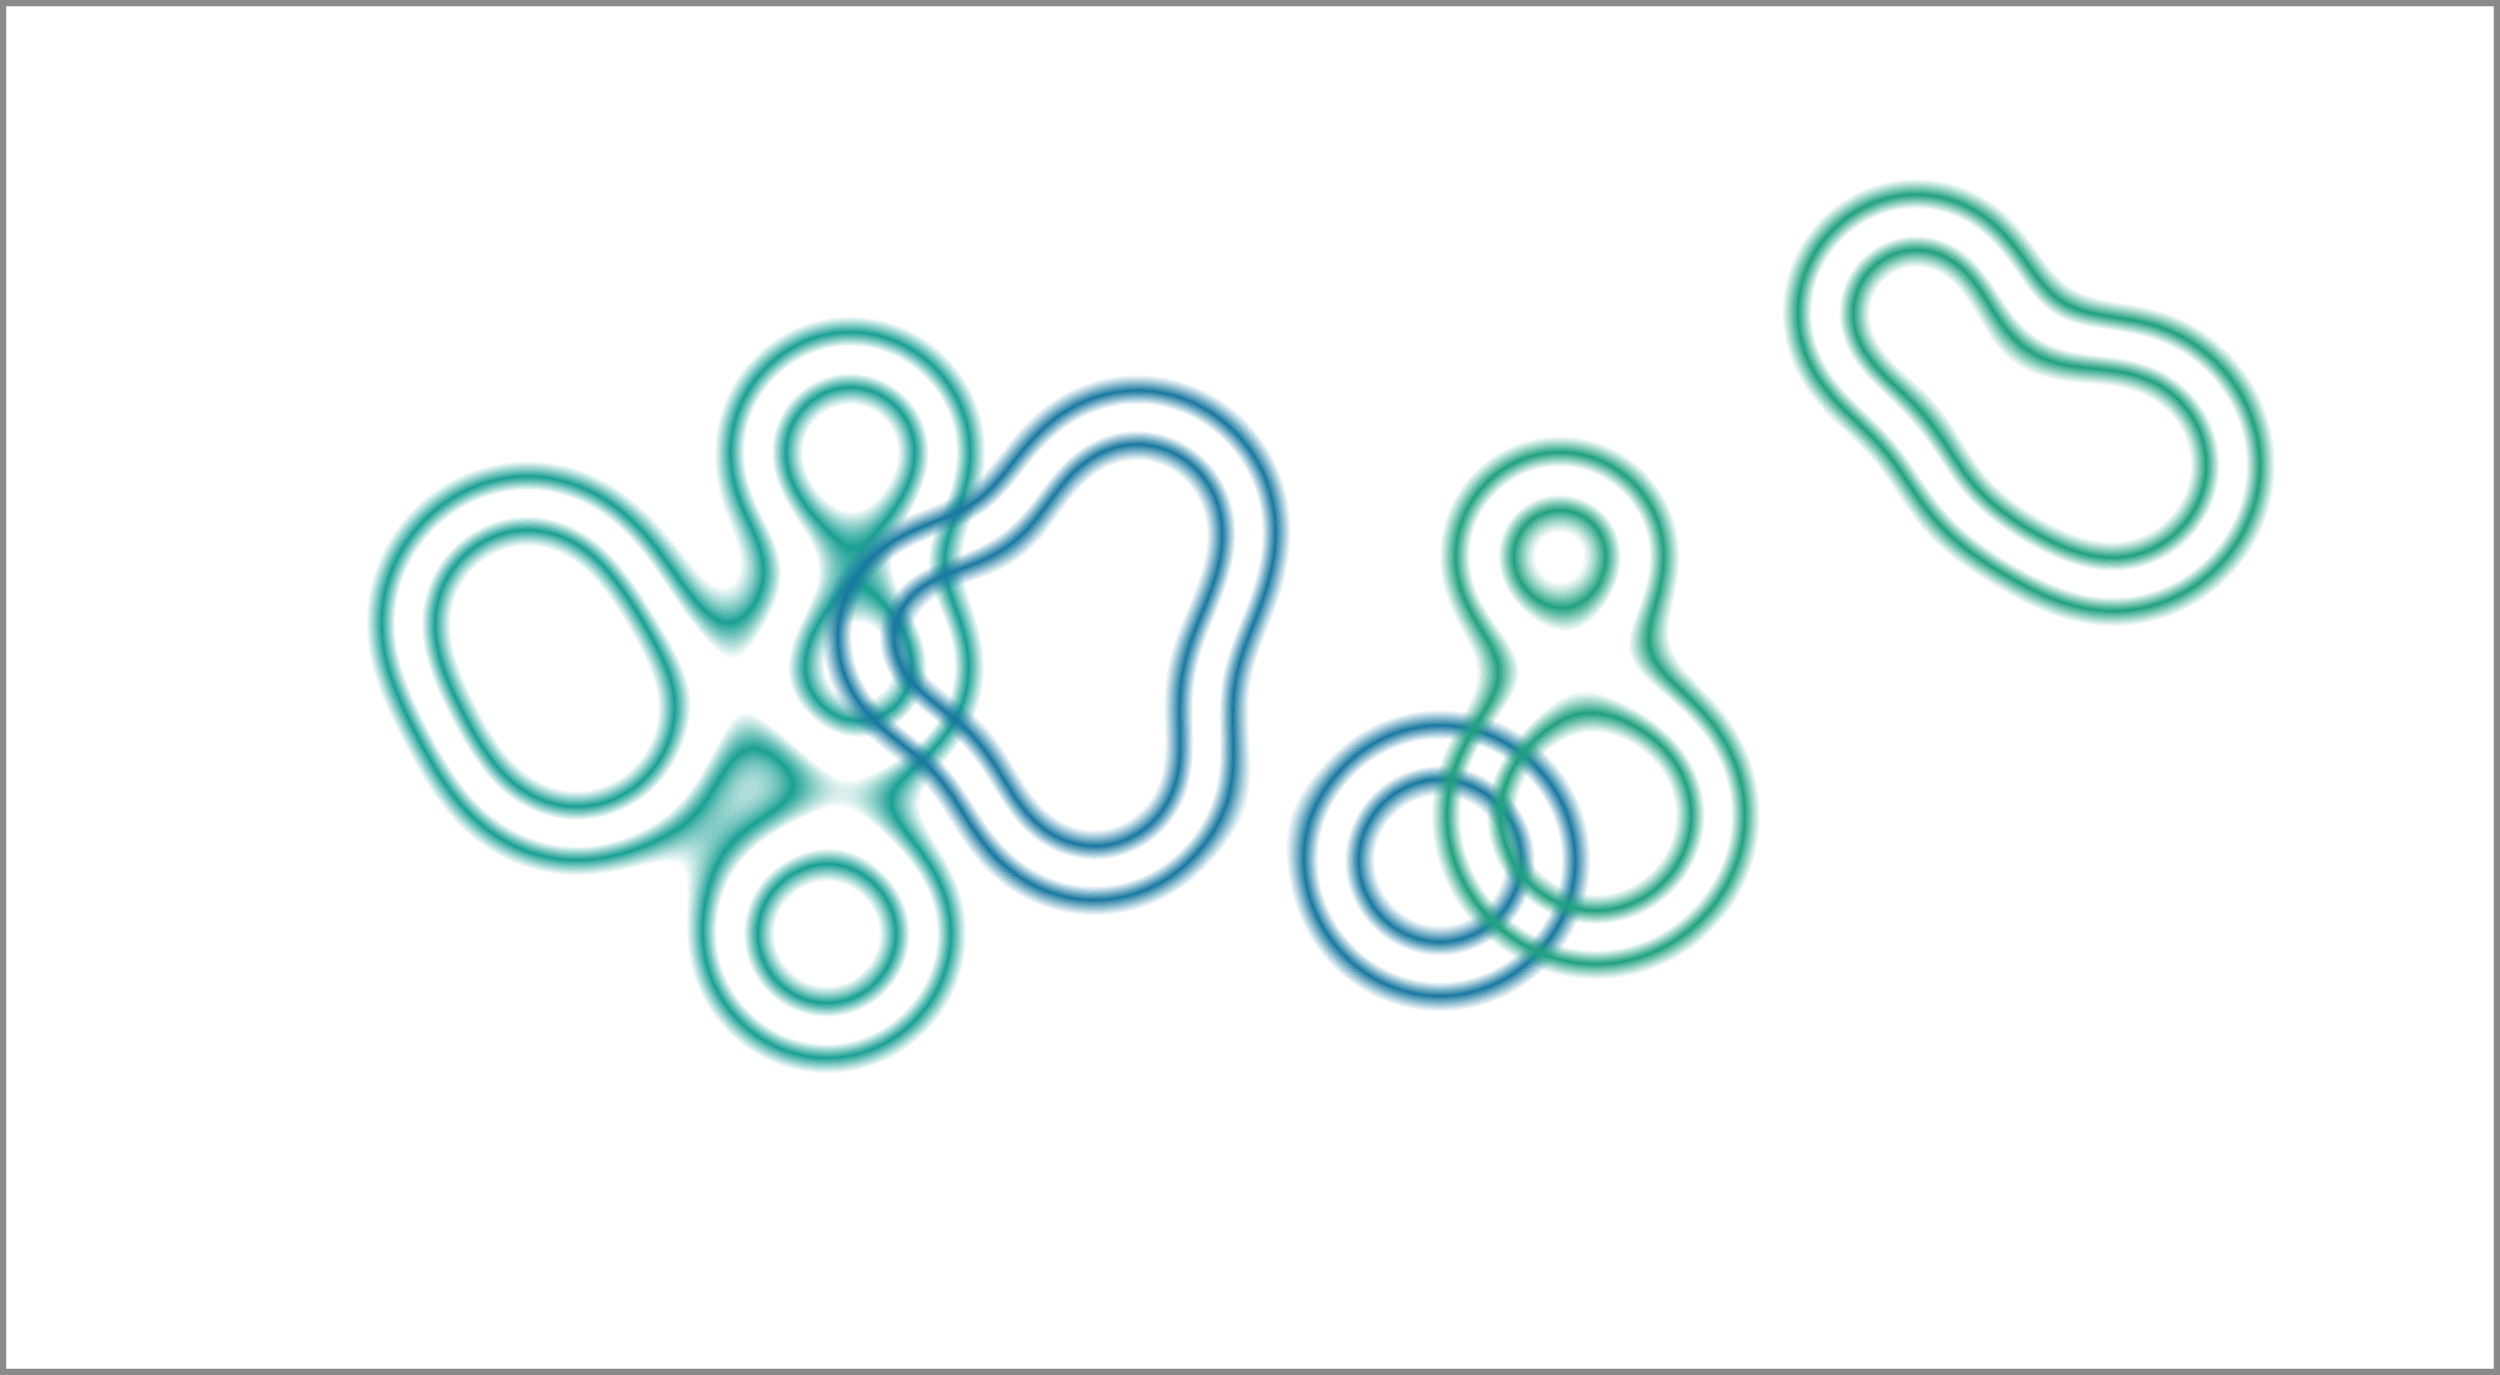
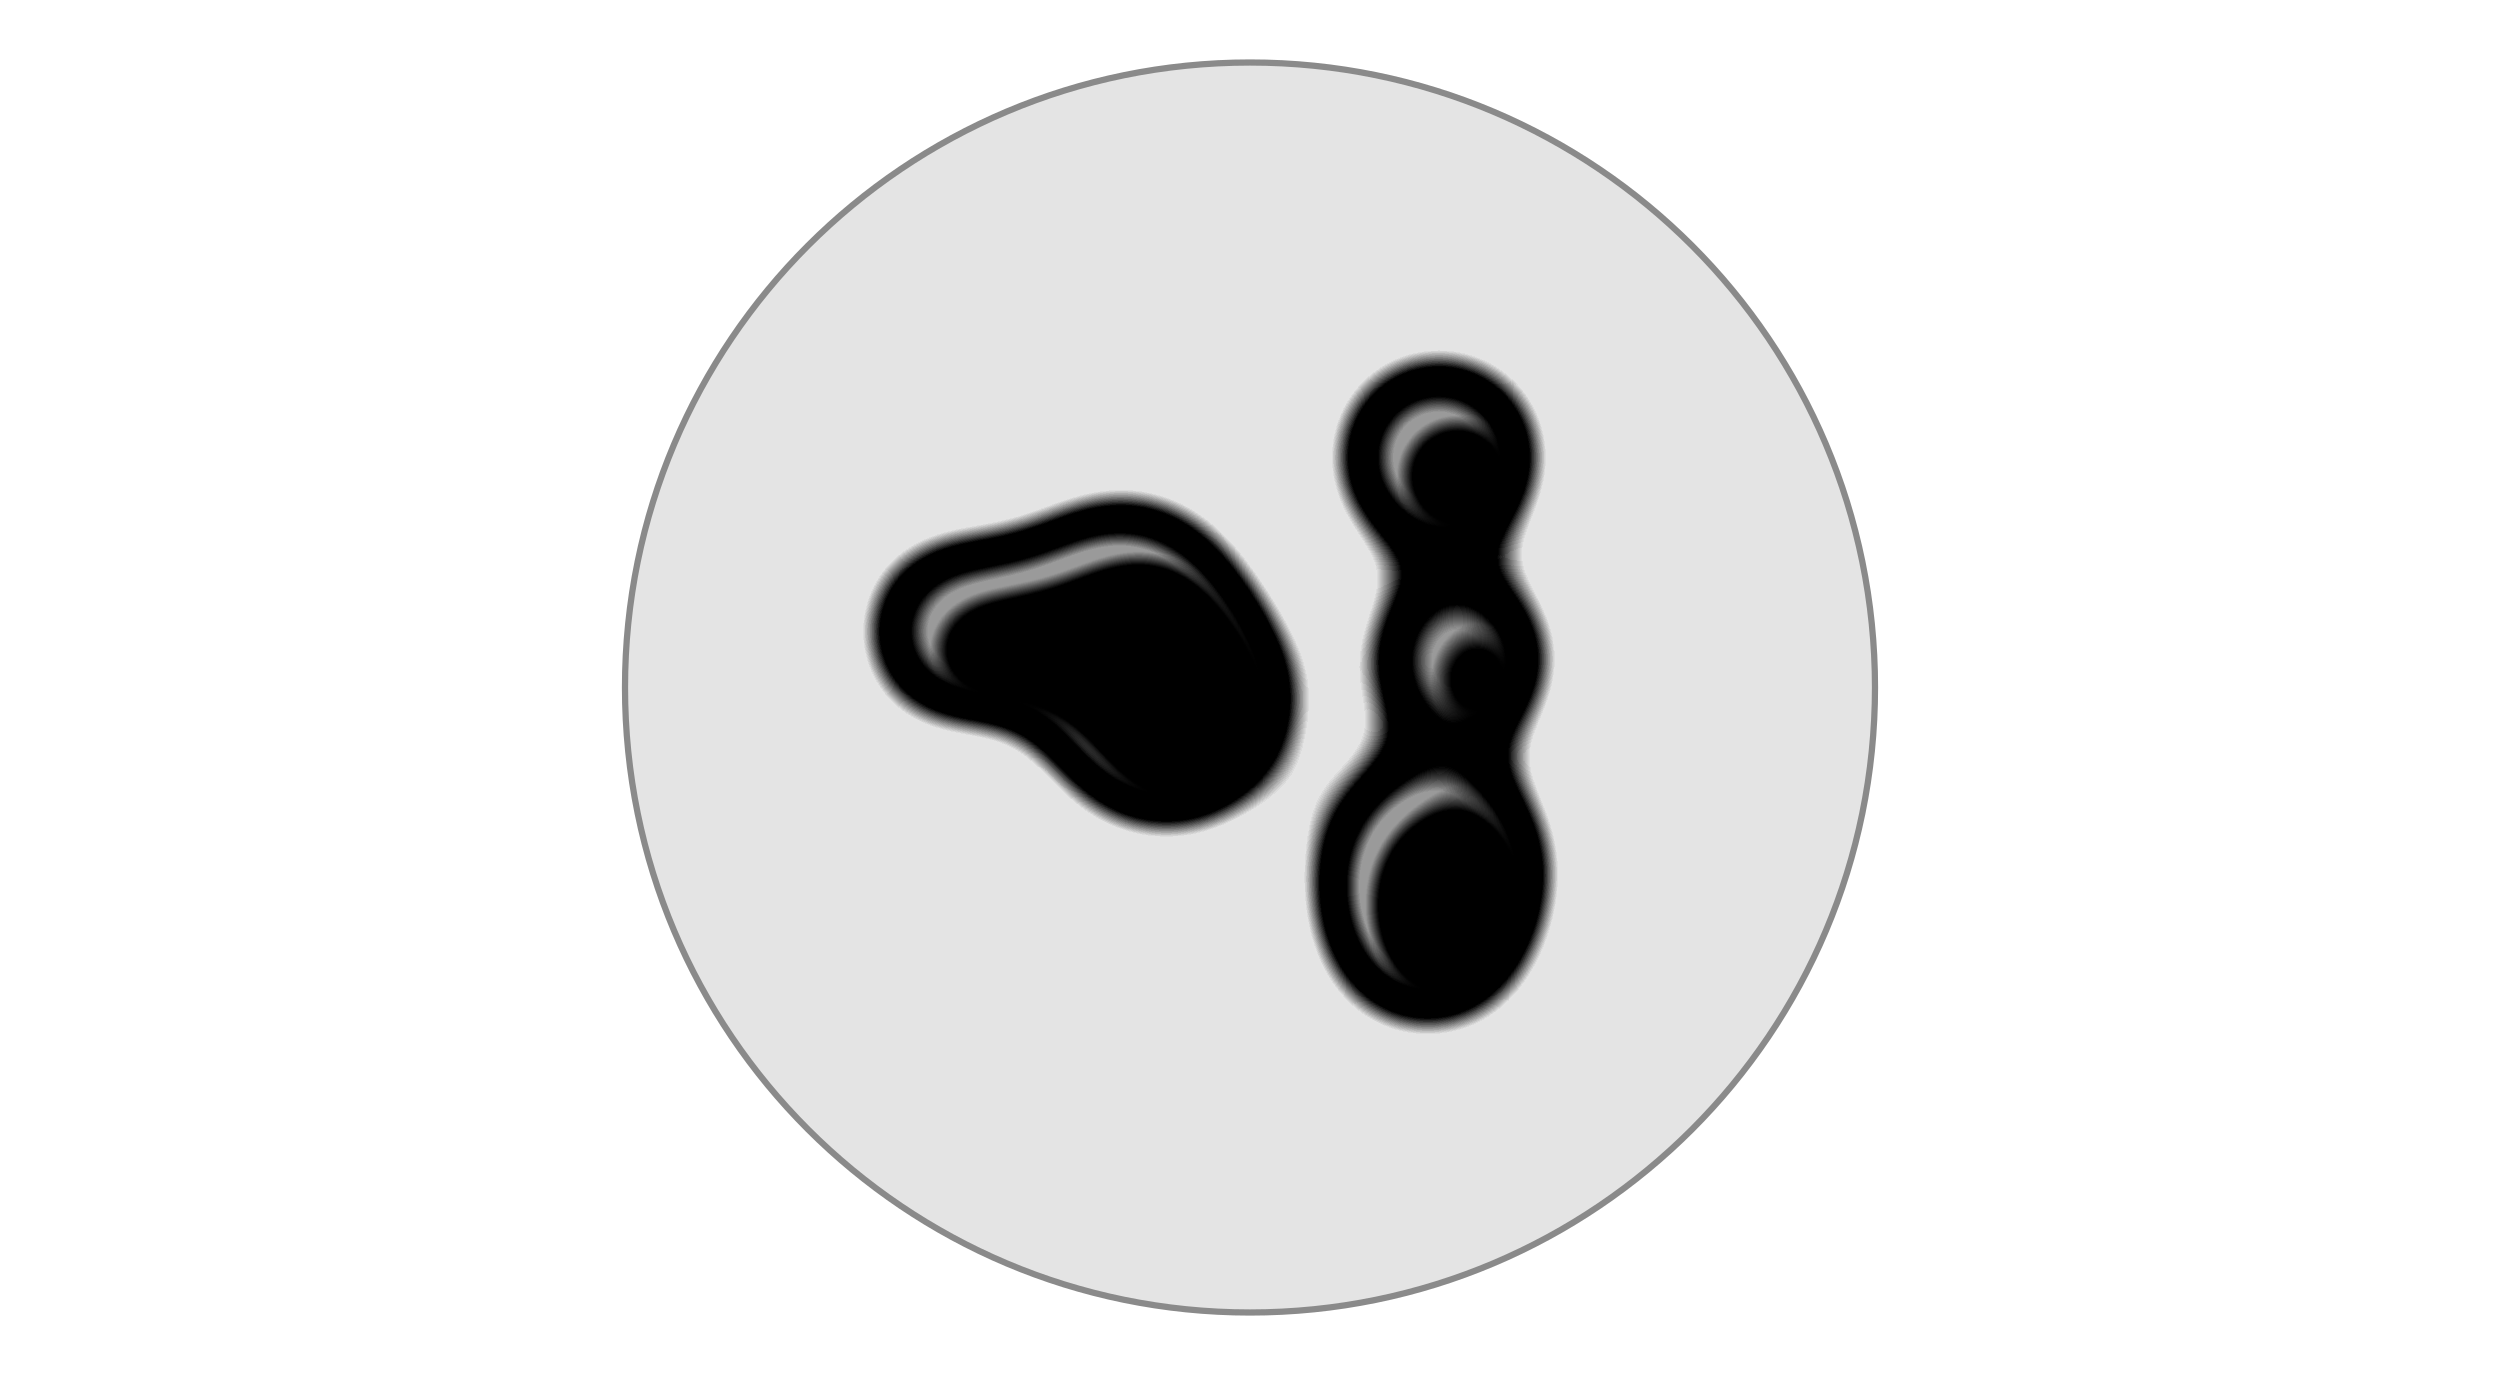
- <svg xmlns="http://www.w3.org/2000/svg" width="400" height="220" viewBox="0 0 400 220" role="img" aria-label="Ferrofluido: bandas de luz que fluyen y se cruzan como cáusticas">
+ <svg xmlns="http://www.w3.org/2000/svg" width="400" height="220" viewBox="0 0 400 220" role="img" aria-label="Ferrofluido: una mancha negra que se estira y se junta sobre un imán">
  <style>text{font-family:'RMW Sans',sans-serif;fill:#161616}.b{font-weight:700}.dim{fill:#5e5e5e}.o{animation:o linear infinite}@keyframes o{to{transform:rotate(360deg)}}@media (prefers-reduced-motion:reduce){.o{animation:none}}</style>
-   <rect x="0.5" y="0.5" width="399" height="219" fill="none" stroke="#8a8a8a" />
  <defs>
-     <filter id="f0" filterUnits="userSpaceOnUse" x="-120" y="-120" width="240" height="240" color-interpolation-filters="sRGB">
-       <feGaussianBlur stdDeviation="8" />
-       <feComponentTransfer>
-         <feFuncA type="table" tableValues="0 0 0 1 0 0 0 1 0 0 0" />
+     <filter id="f" filterUnits="userSpaceOnUse" x="-112" y="-112" width="224" height="224" color-interpolation-filters="sRGB">
+       <feGaussianBlur stdDeviation="8" result="b" />
+       <feComponentTransfer in="b" result="body">
+         <feFuncA type="table" tableValues="0 0 0 1 1 1 1 1 1 1 1" />
      </feComponentTransfer>
-     </filter>
-     <filter id="f1" filterUnits="userSpaceOnUse" x="-120" y="-120" width="240" height="240" color-interpolation-filters="sRGB">
-       <feGaussianBlur stdDeviation="8" />
-       <feComponentTransfer>
-         <feFuncA type="table" tableValues="0 0 0 1 0 0 0 1 0 0 0" />
+       <feComponentTransfer in="b" result="i">
+         <feFuncA type="table" tableValues="0 0 0 0 0 0 1 1 1 1 1" />
      </feComponentTransfer>
-     </filter>
-     <filter id="f2" filterUnits="userSpaceOnUse" x="-120" y="-120" width="240" height="240" color-interpolation-filters="sRGB">
-       <feGaussianBlur stdDeviation="8" />
-       <feComponentTransfer>
-         <feFuncA type="table" tableValues="0 0 0 1 0 0 0 1 0 0 0" />
-       </feComponentTransfer>
+       <feOffset dx="3" dy="3" result="o" />
+       <feComposite in="i" in2="o" operator="out" result="c" />
+       <feFlood flood-color="#9a9a9a" />
+       <feComposite in2="c" operator="in" result="s" />
+       <feMerge>
+         <feMergeNode in="body" />
+         <feMergeNode in="s" />
+       </feMerge>
    </filter>
  </defs>
-   <g transform="translate(104 110)" fill="#199f93" filter="url(#f0)">
+   <circle cx="200" cy="110" r="100" fill="#e4e4e4" stroke="#8a8a8a" />
+   <g transform="translate(200 110)" fill="#000000" filter="url(#f)">
    <g class="o" style="animation-duration:23346ms;animation-direction:reverse">
-       <g transform="rotate(339) translate(22.41 0)">
+       <g transform="rotate(339) translate(24.34 0)">
        <g class="o" style="animation-duration:11535ms;animation-direction:reverse">
-           <circle cx="9.99" cy="9.06" r="15.23" />
+           <circle cx="8.51" cy="7.71" r="11.23" />
        </g>
      </g>
    </g>
    <g class="o" style="animation-duration:25776ms;animation-direction:reverse">
-       <g transform="rotate(195) translate(40.82 0)">
+       <g transform="rotate(195) translate(39.68 0)">
        <g class="o" style="animation-duration:12835ms;animation-direction:reverse">
-           <circle cx="-19.18" cy="5.02" r="20.52" />
+           <circle cx="-17.25" cy="4.51" r="16.52" />
        </g>
      </g>
    </g>
    <g class="o" style="animation-duration:25722ms;animation-direction:reverse">
-       <g transform="rotate(298) translate(34.37 0)">
+       <g transform="rotate(298) translate(34.31 0)">
        <g class="o" style="animation-duration:9258ms;animation-direction:reverse">
-           <circle cx="13.97" cy="10.61" r="16.71" />
+           <circle cx="12.38" cy="9.4" r="12.71" />
        </g>
      </g>
    </g>
    <g class="o" style="animation-duration:20243ms">
-       <g transform="rotate(34) translate(32.15 0)">
+       <g transform="rotate(34) translate(32.46 0)">
        <g class="o" style="animation-duration:11225ms">
-           <circle cx="13.38" cy="16.87" r="17.33" />
+           <circle cx="12.14" cy="15.31" r="13.33" />
        </g>
      </g>
    </g>
    <g class="o" style="animation-duration:26307ms">
-       <g transform="rotate(211) translate(30.58 0)">
+       <g transform="rotate(211) translate(31.15 0)">
        <g class="o" style="animation-duration:8948ms">
-           <circle cx="-22.48" cy="-9.21" r="21.08" />
+           <circle cx="-20.63" cy="-8.45" r="17.08" />
        </g>
      </g>
    </g>
-   </g>
-   <g transform="translate(200 110)" fill="#1878a0" filter="url(#f1)">
    <g class="o" style="animation-duration:21583ms;animation-direction:reverse">
-       <g transform="rotate(218) translate(36.4 0)">
+       <g transform="rotate(218) translate(36 0)">
        <g class="o" style="animation-duration:11726ms">
-           <circle cx="6.43" cy="-23.29" r="15.56" />
+           <circle cx="5.9" cy="-21.36" r="11.56" />
        </g>
      </g>
    </g>
    <g class="o" style="animation-duration:21946ms">
-       <g transform="rotate(59) translate(25.54 0)">
+       <g transform="rotate(59) translate(26.95 0)">
        <g class="o" style="animation-duration:13319ms">
-           <circle cx="13.88" cy="-11.78" r="18.99" />
-         </g>
-       </g>
-     </g>
-     <g class="o" style="animation-duration:20838ms;animation-direction:reverse">
-       <g transform="rotate(157) translate(44.54 0)">
-         <g class="o" style="animation-duration:13692ms;animation-direction:reverse">
-           <circle cx="-16.93" cy="-1.4" r="19.25" />
-         </g>
-       </g>
-     </g>
-     <g class="o" style="animation-duration:33385ms;animation-direction:reverse">
-       <g transform="rotate(200) translate(35.64 0)">
-         <g class="o" style="animation-duration:12811ms;animation-direction:reverse">
-           <circle cx="-9.99" cy="17.79" r="19.33" />
-         </g>
-       </g>
-     </g>
-     <g class="o" style="animation-duration:24461ms">
-       <g transform="rotate(242) translate(38.51 0)">
-         <g class="o" style="animation-duration:10440ms;animation-direction:reverse">
-           <circle cx="-13.6" cy="-10.1" r="18.64" />
-         </g>
-       </g>
-     </g>
-   </g>
-   <g transform="translate(296 110)" fill="#20a080" filter="url(#f2)">
-     <g class="o" style="animation-duration:30817ms">
-       <g transform="rotate(280) translate(39.38 0)">
-         <g class="o" style="animation-duration:9259ms">
-           <circle cx="2.92" cy="19.57" r="14.89" />
-         </g>
-       </g>
-     </g>
-     <g class="o" style="animation-duration:25894ms">
-       <g transform="rotate(190) translate(35.46 0)">
-         <g class="o" style="animation-duration:8250ms">
-           <circle cx="13.92" cy="12.6" r="14.51" />
-         </g>
-       </g>
-     </g>
-     <g class="o" style="animation-duration:31277ms;animation-direction:reverse">
-       <g transform="rotate(134) translate(24.91 0)">
-         <g class="o" style="animation-duration:10537ms;animation-direction:reverse">
-           <circle cx="18.03" cy="15.05" r="21.01" />
-         </g>
-       </g>
-     </g>
-     <g class="o" style="animation-duration:24813ms;animation-direction:reverse">
-       <g transform="rotate(306) translate(32.52 0)">
-         <g class="o" style="animation-duration:12342ms">
-           <circle cx="21.09" cy="13.3" r="20.53" />
-         </g>
-       </g>
-     </g>
-     <g class="o" style="animation-duration:27338ms;animation-direction:reverse">
-       <g transform="rotate(295) translate(39.64 0)">
-         <g class="o" style="animation-duration:11742ms">
-           <circle cx="19.17" cy="-15.75" r="16.49" />
+           <circle cx="12.36" cy="-10.49" r="14.99" />
        </g>
      </g>
    </g>
  </g>
</svg>
